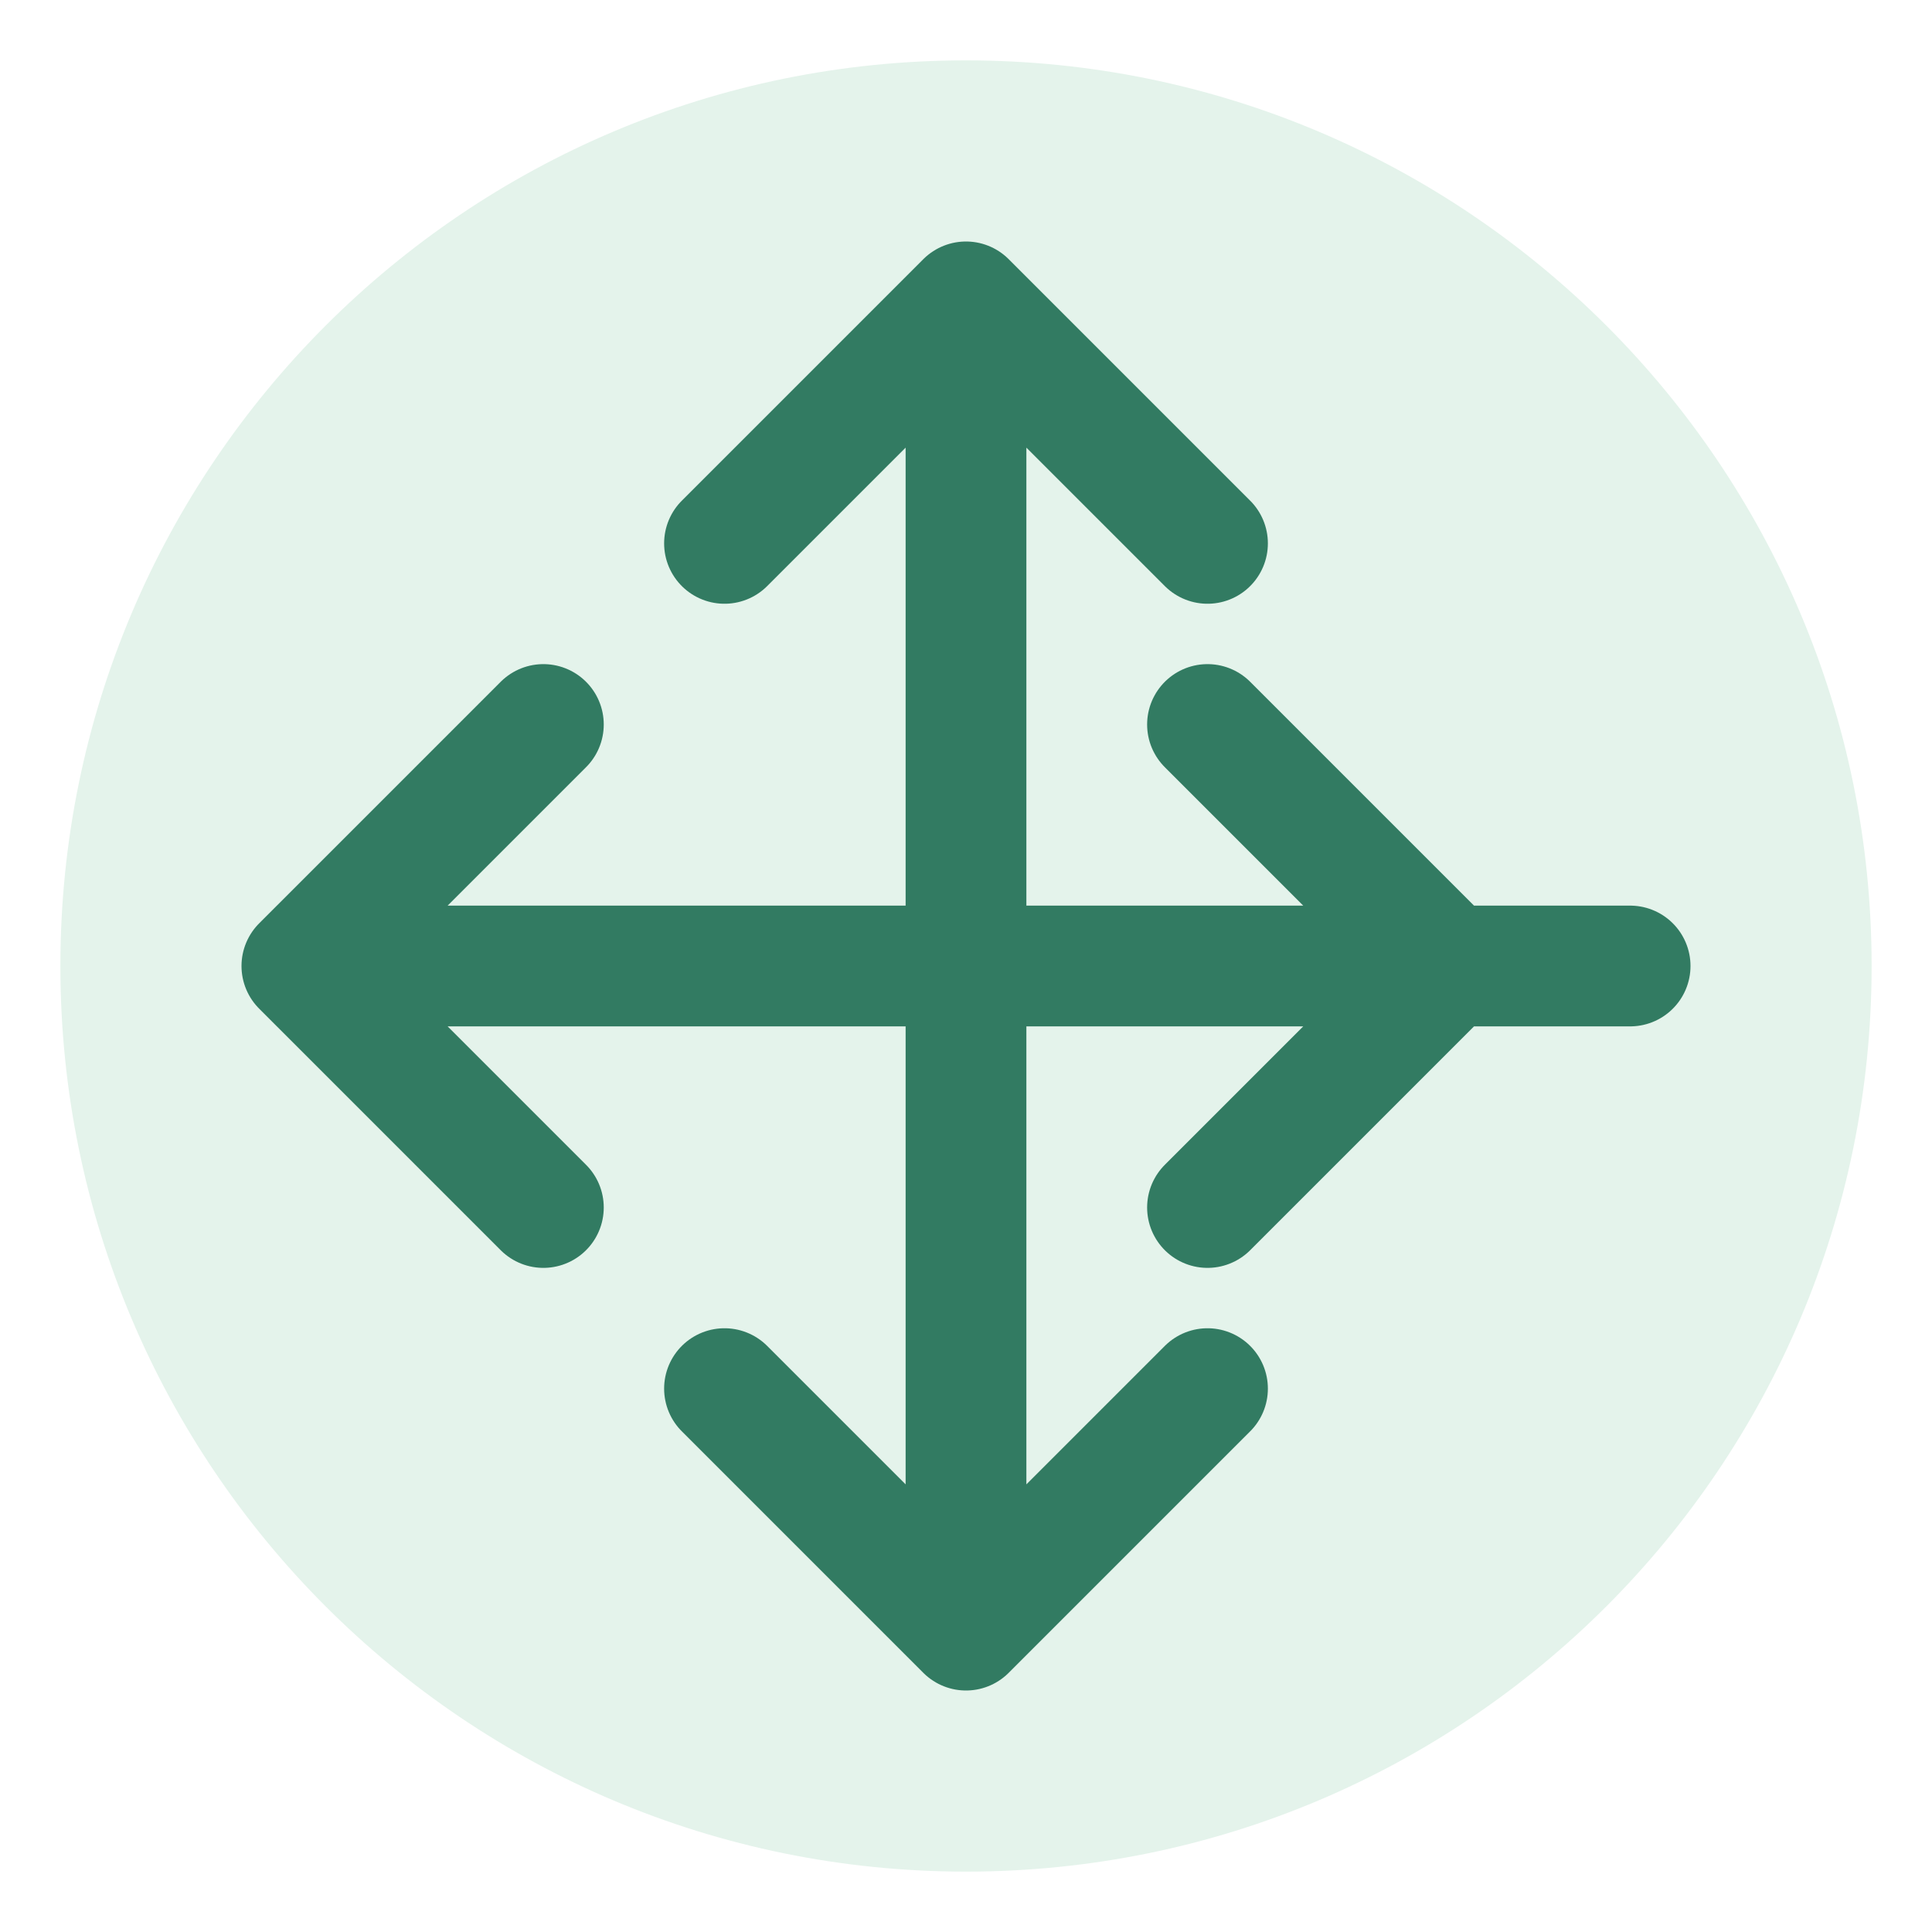
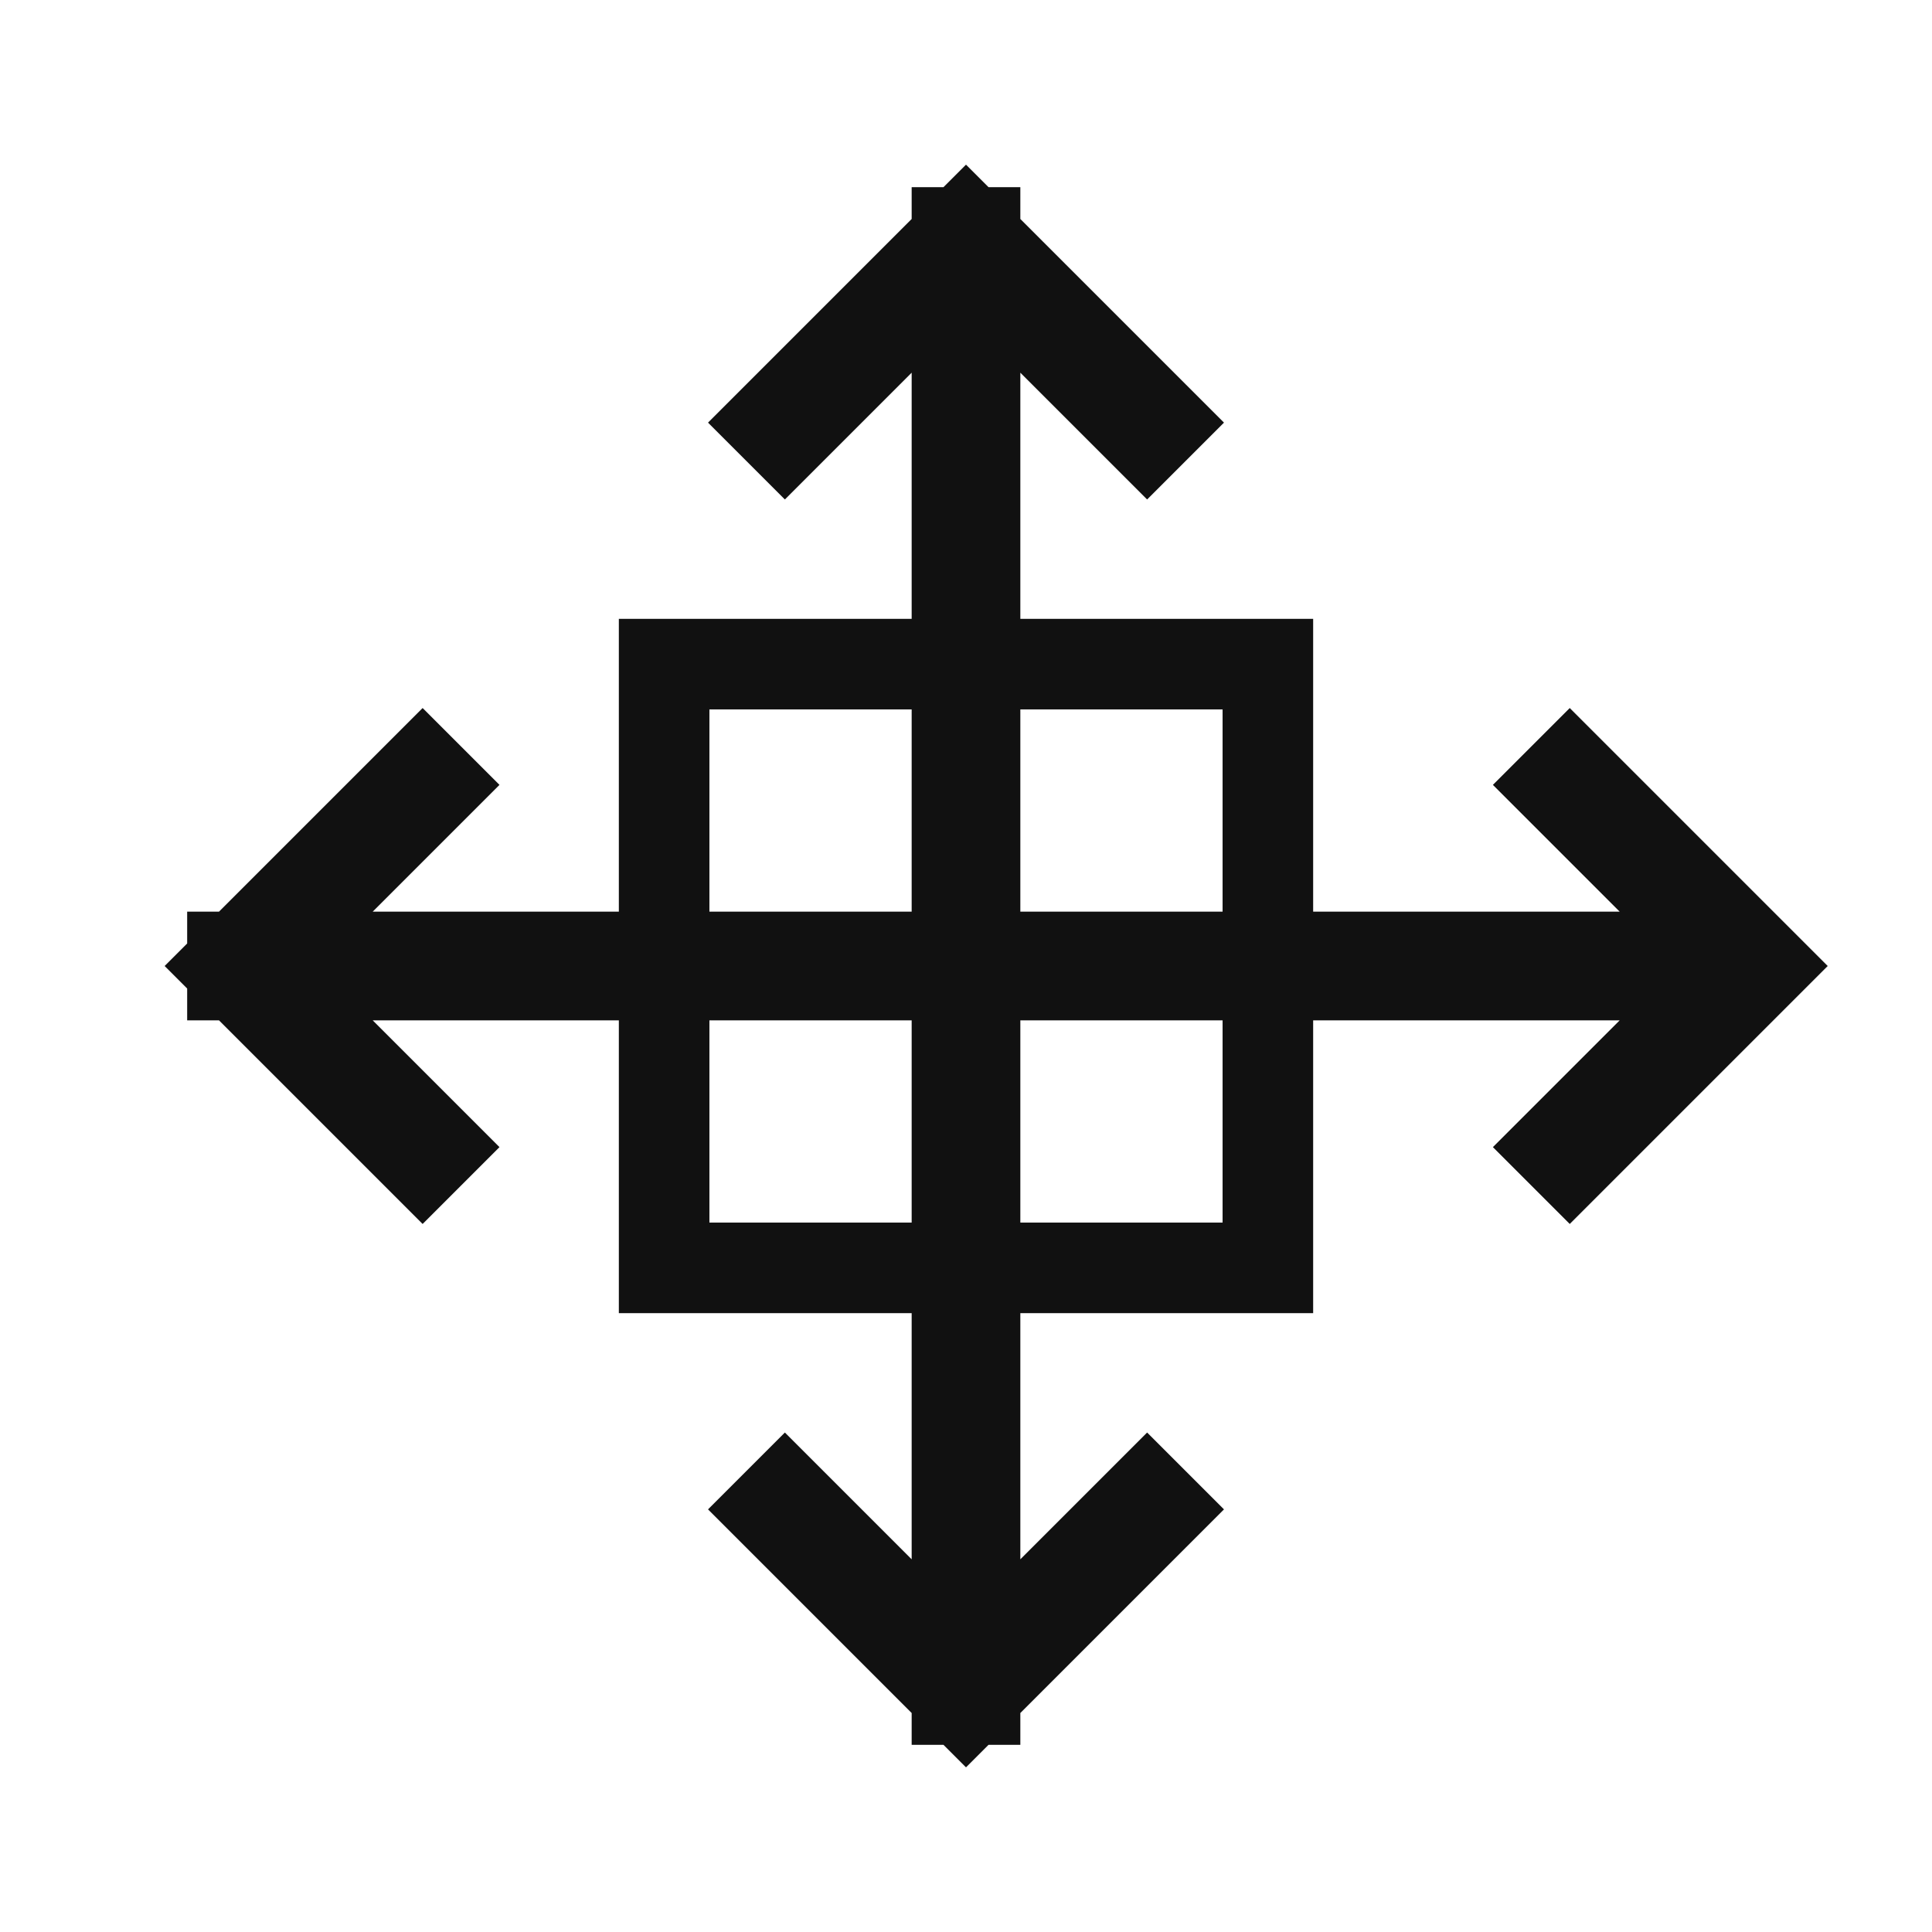
- <svg xmlns="http://www.w3.org/2000/svg" viewBox="0 0 32 32">
-   <circle cx="16" cy="16" r="15" fill="#e4f3eb" />
-   <path d="M16 5v22M5 16h22M16 5l-4 4m4-4 4 4M16 27l-4-4m4 4 4-4M5 16l4-4m-4 4 4 4m15-4-4-4m4 4-4 4" fill="none" stroke="#327b62" stroke-width="2" stroke-linecap="round" stroke-linejoin="round" />
+ <svg xmlns="http://www.w3.org/2000/svg" viewBox="0 0 32 32" fill="none">
+   <path d="M16 4v24M4 16h24M16 4l-3 3m3-3 3 3M16 28l-3-3m3 3 3-3M4 16l3-3m-3 3 3 3m22-3-3-3m3 3-3 3" stroke="#111" stroke-width="1.8" stroke-linecap="square" stroke-linejoin="miter" />
+   <path d="M11 11h10v10H11z" stroke="#111" stroke-width="1.5" />
</svg>
